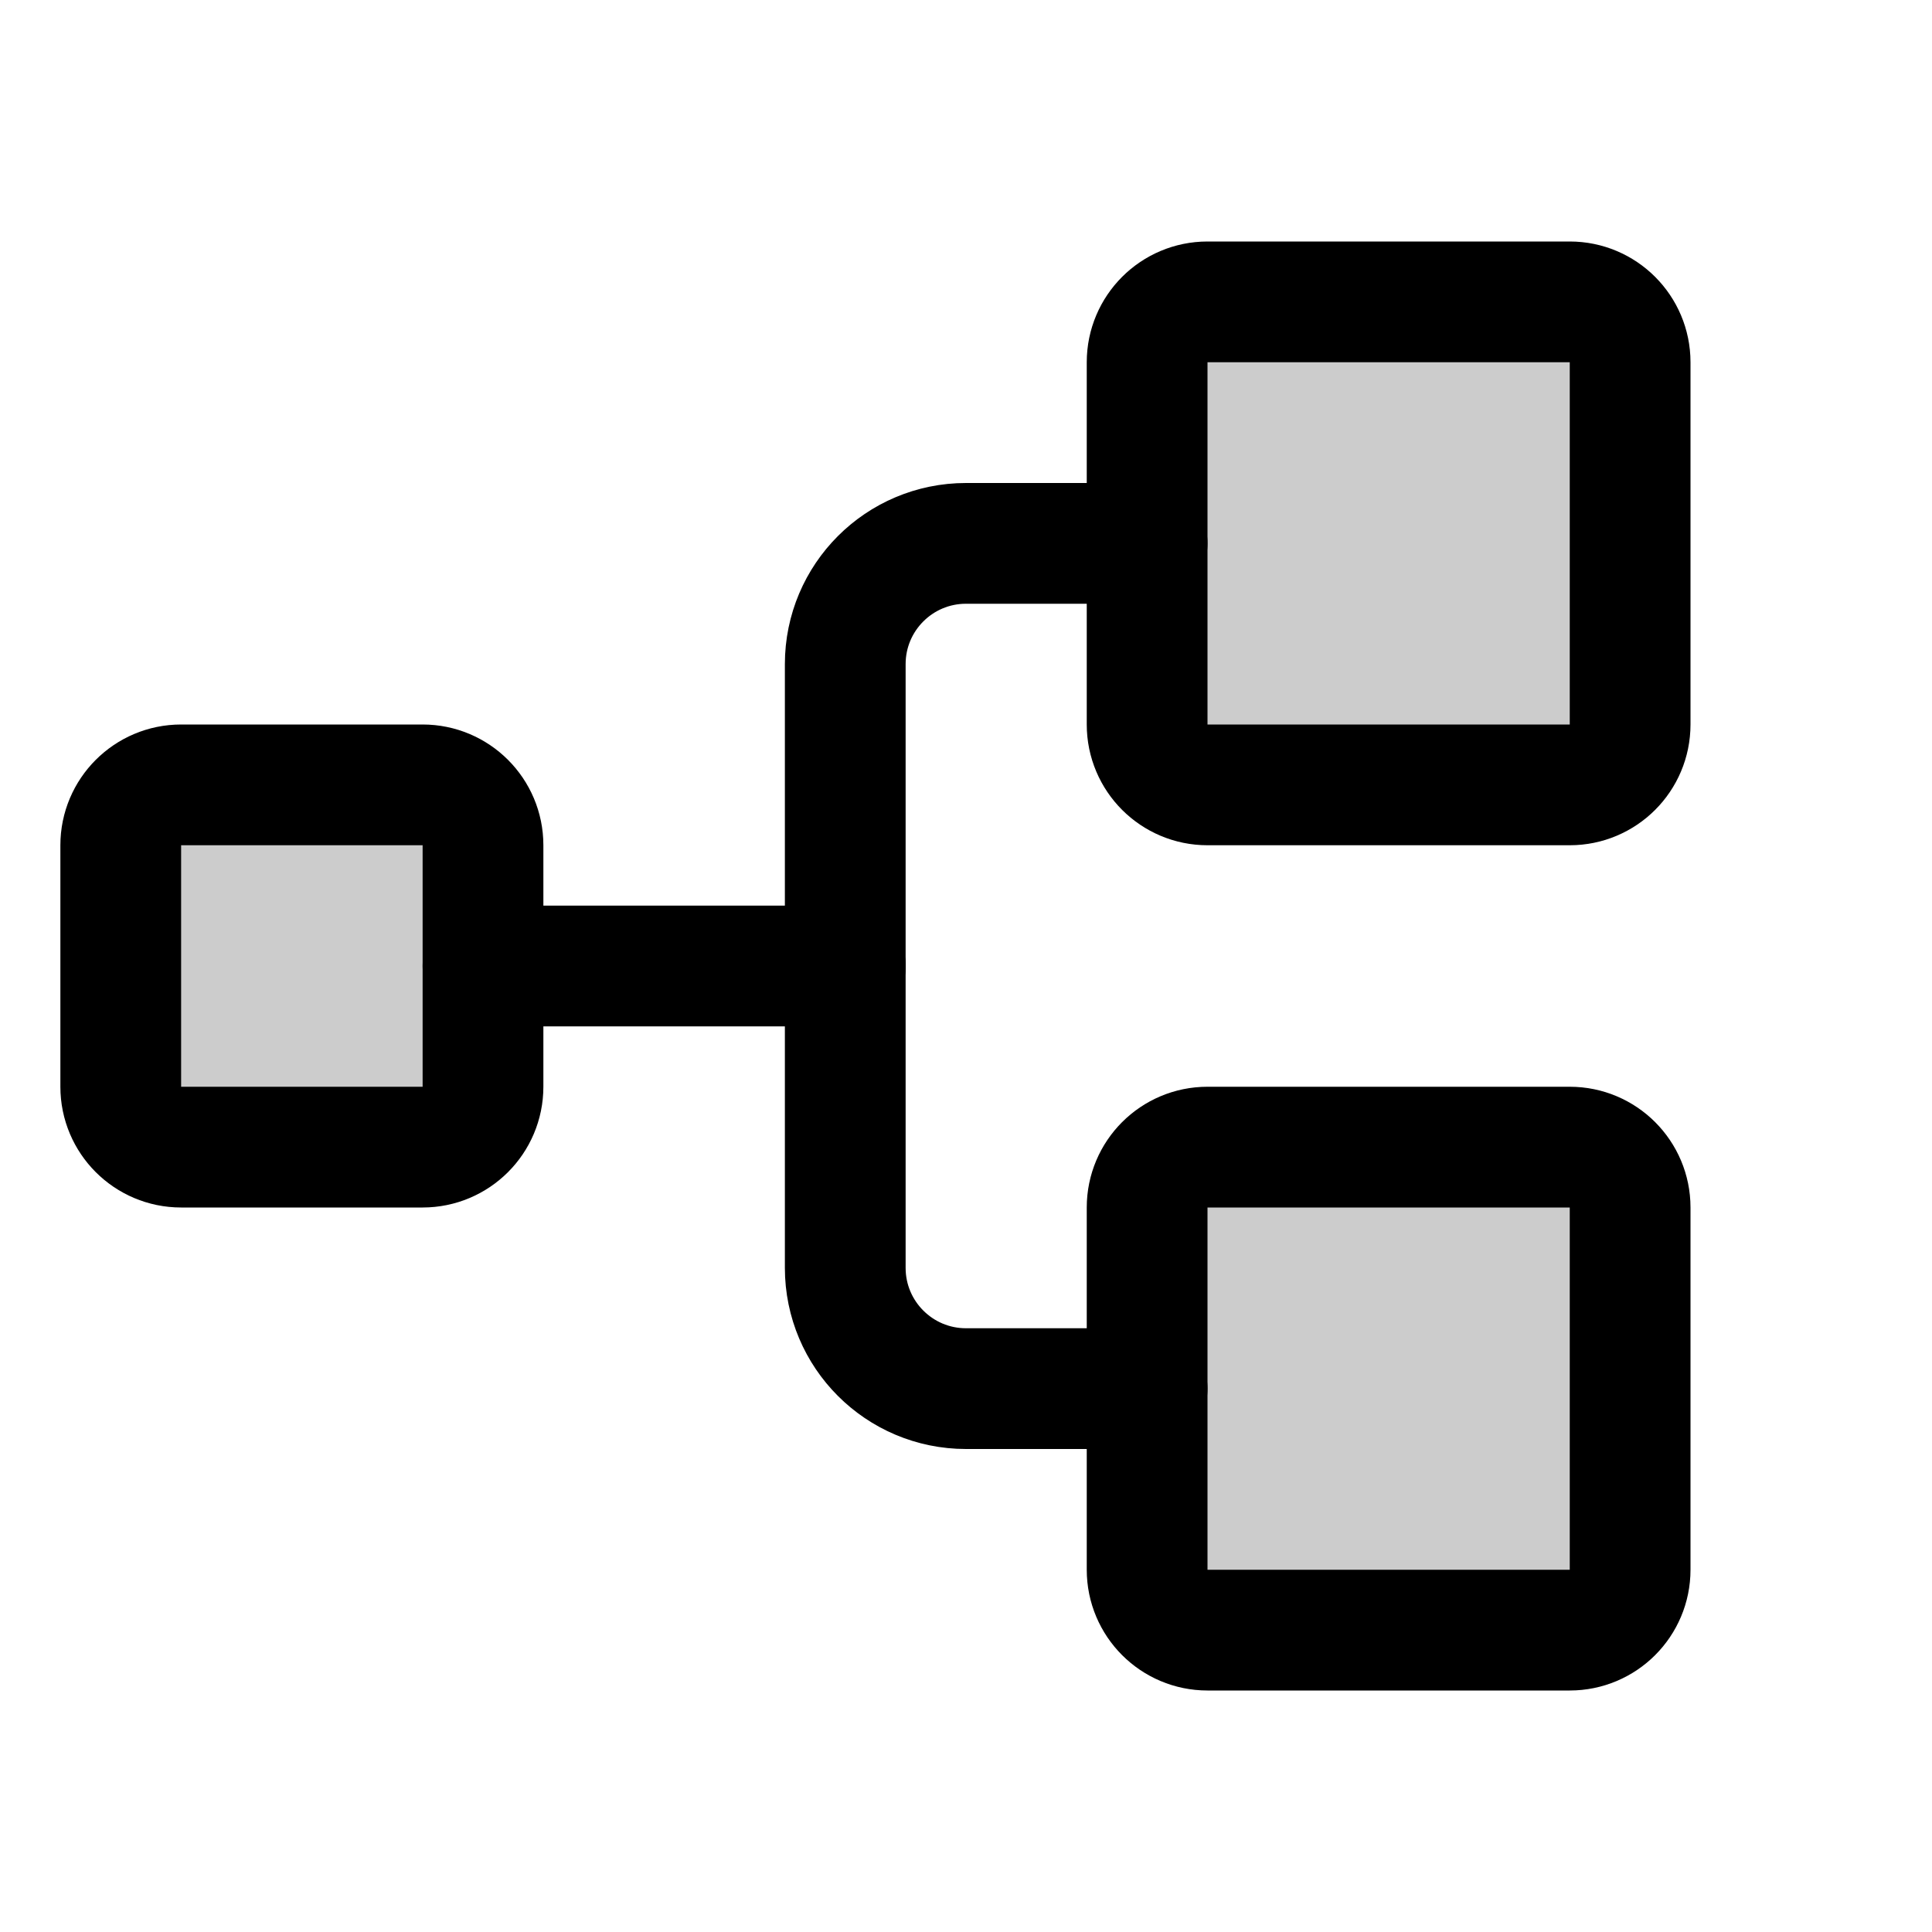
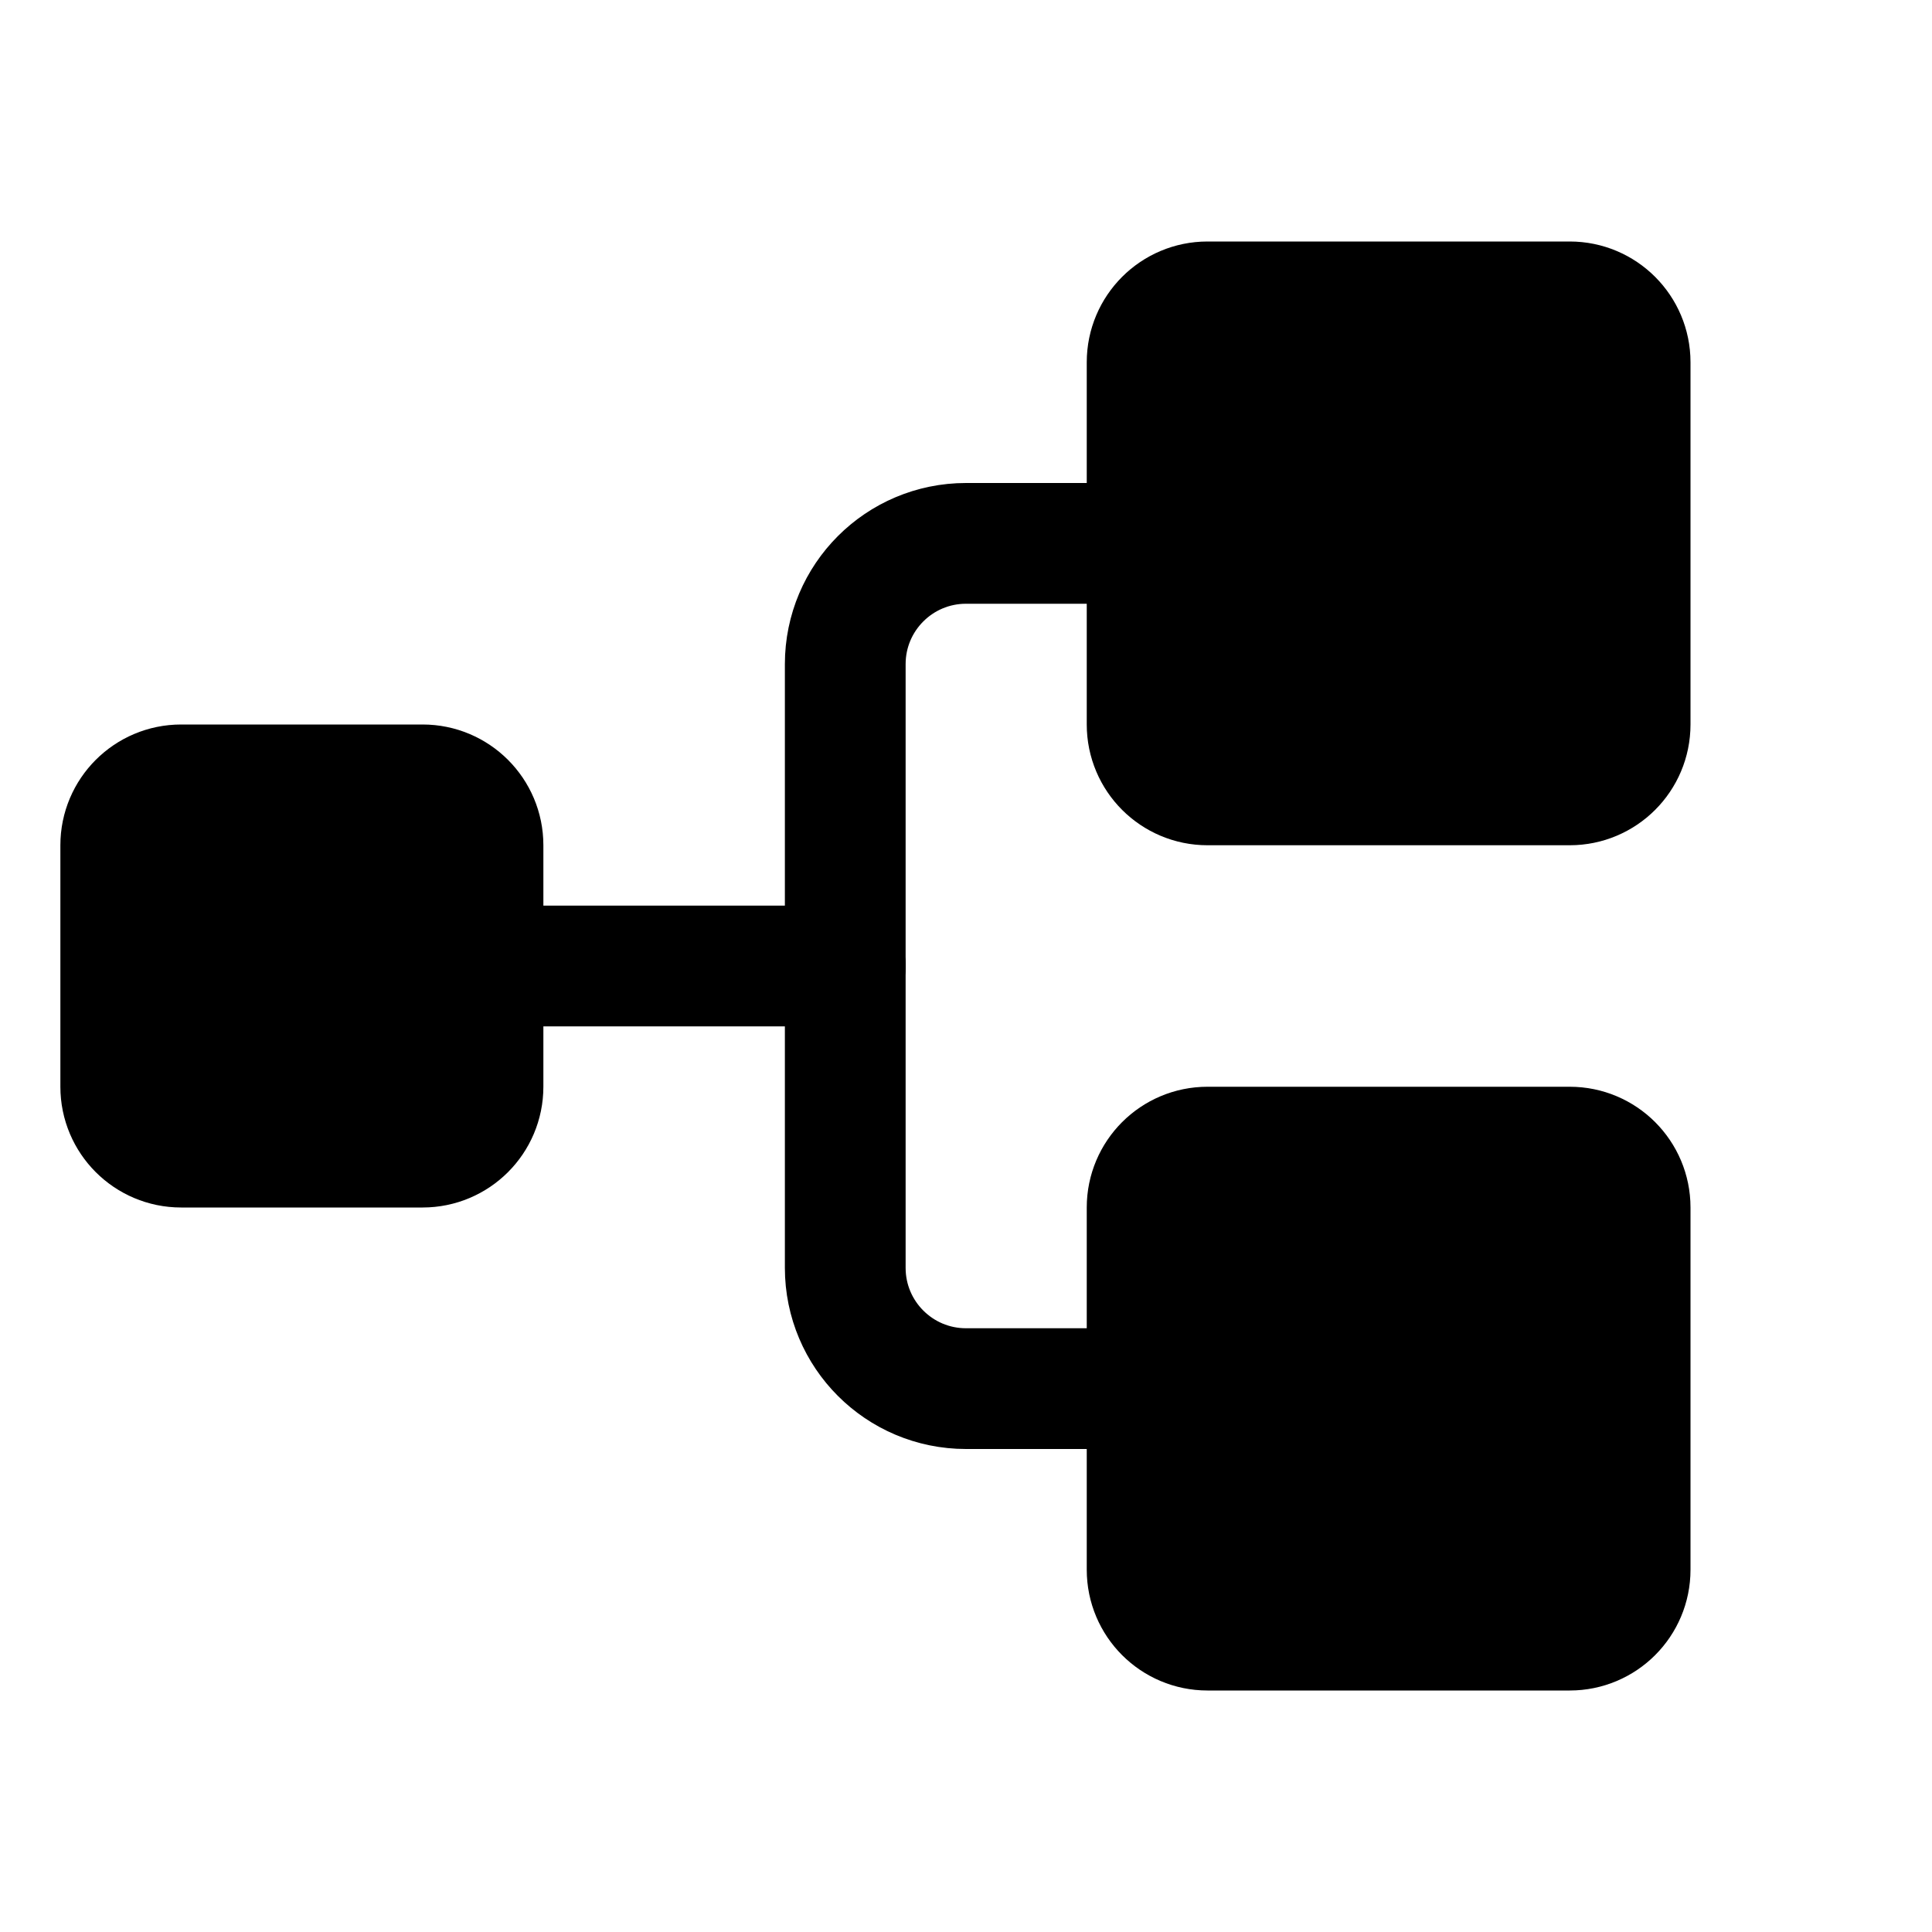
<svg xmlns="http://www.w3.org/2000/svg" viewBox="0 0 256 256" fill="currentColor">
-   <rect class="tb tb0" x="16" y="104" width="48" height="48" rx="8" opacity="0.2" />
+   <rect class="tone tb tb0" x="16" y="104" width="48" height="48" rx="8" />
  <rect x="16" y="104" width="48" height="48" rx="8" fill="none" stroke="currentColor" stroke-width="16" stroke-linecap="round" stroke-linejoin="round" />
-   <rect class="tb tb1" x="152" y="40" width="64" height="64" rx="8" opacity="0.2" />
+   <rect class="tone tb tb1" x="152" y="40" width="64" height="64" rx="8" />
  <rect x="152" y="40" width="64" height="64" rx="8" fill="none" stroke="currentColor" stroke-width="16" stroke-linecap="round" stroke-linejoin="round" />
-   <rect class="tb tb2" x="152" y="152" width="64" height="64" rx="8" opacity="0.2" />
+   <rect class="tone tb tb2" x="152" y="152" width="64" height="64" rx="8" />
  <rect x="152" y="152" width="64" height="64" rx="8" fill="none" stroke="currentColor" stroke-width="16" stroke-linecap="round" stroke-linejoin="round" />
  <path class="wire" pathLength="1" d="M64 128H112" fill="none" stroke="currentColor" stroke-width="16" stroke-linecap="round" stroke-linejoin="round" />
  <path class="wire w2" pathLength="1" d="M112 128V88A16 16 0 0 1 128 72H152" fill="none" stroke="currentColor" stroke-width="16" stroke-linecap="round" stroke-linejoin="round" />
  <path class="wire w2" pathLength="1" d="M112 128V168A16 16 0 0 0 128 184H152" fill="none" stroke="currentColor" stroke-width="16" stroke-linecap="round" stroke-linejoin="round" />
</svg>
